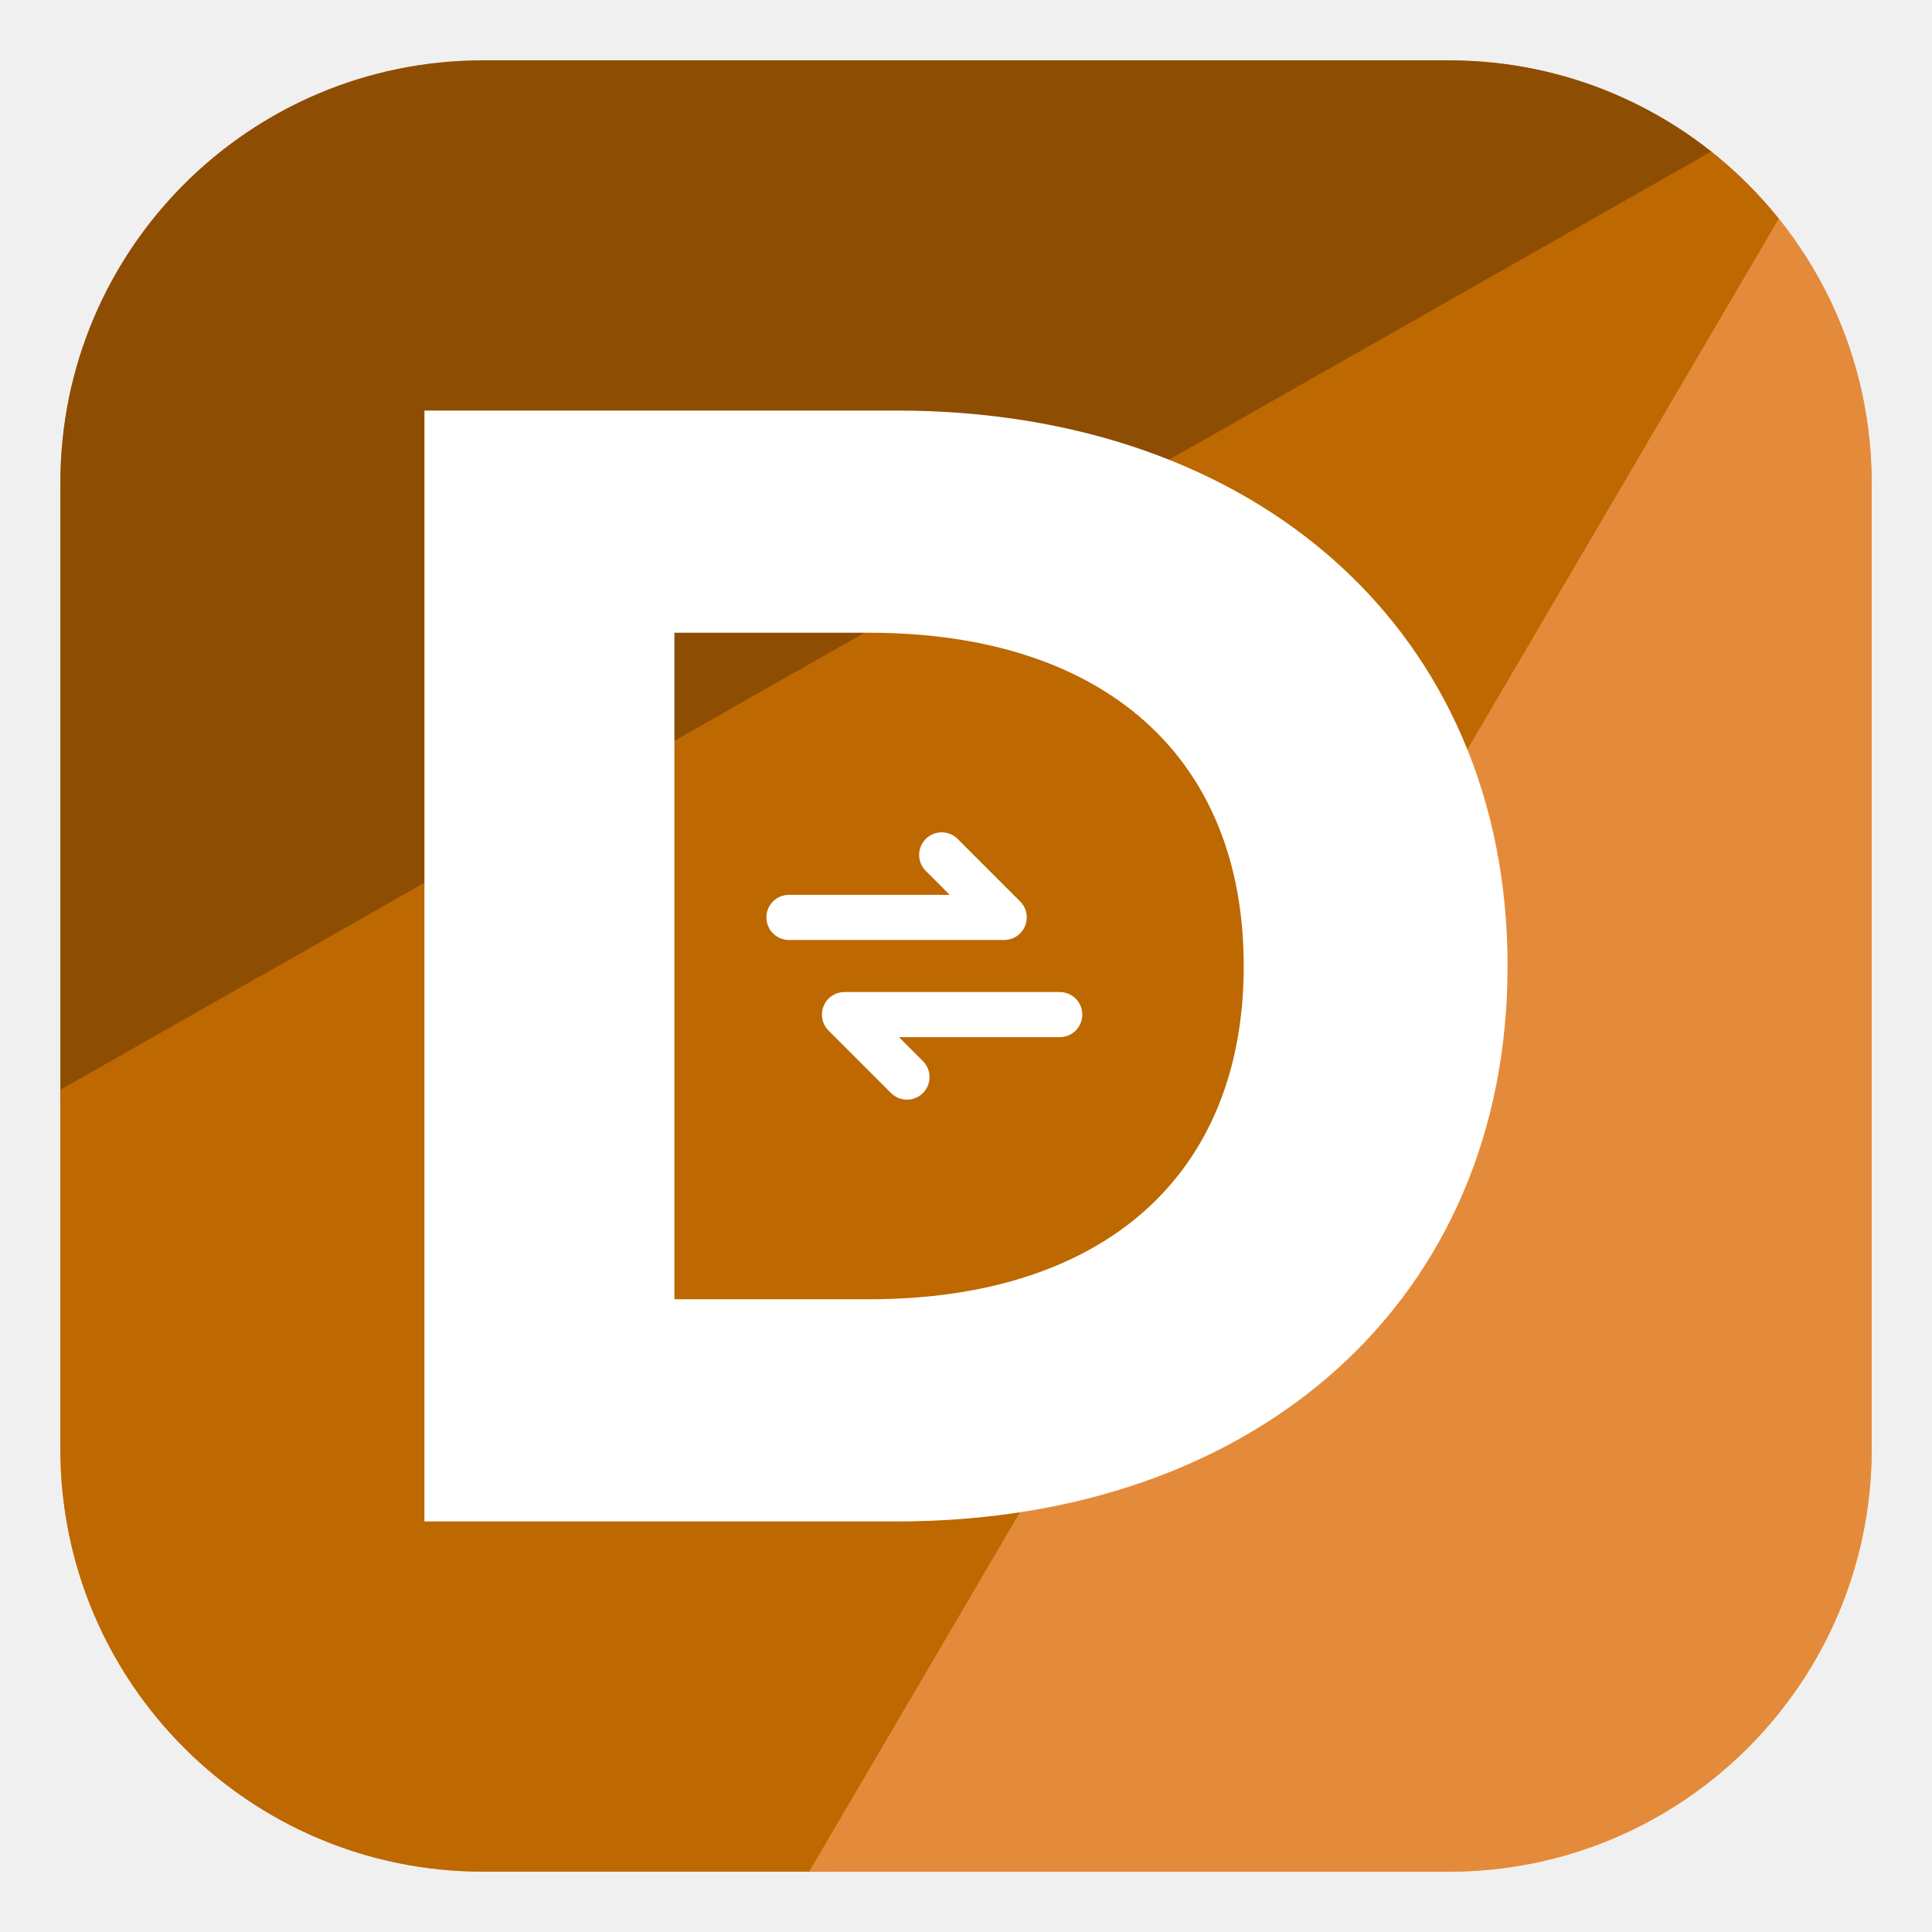
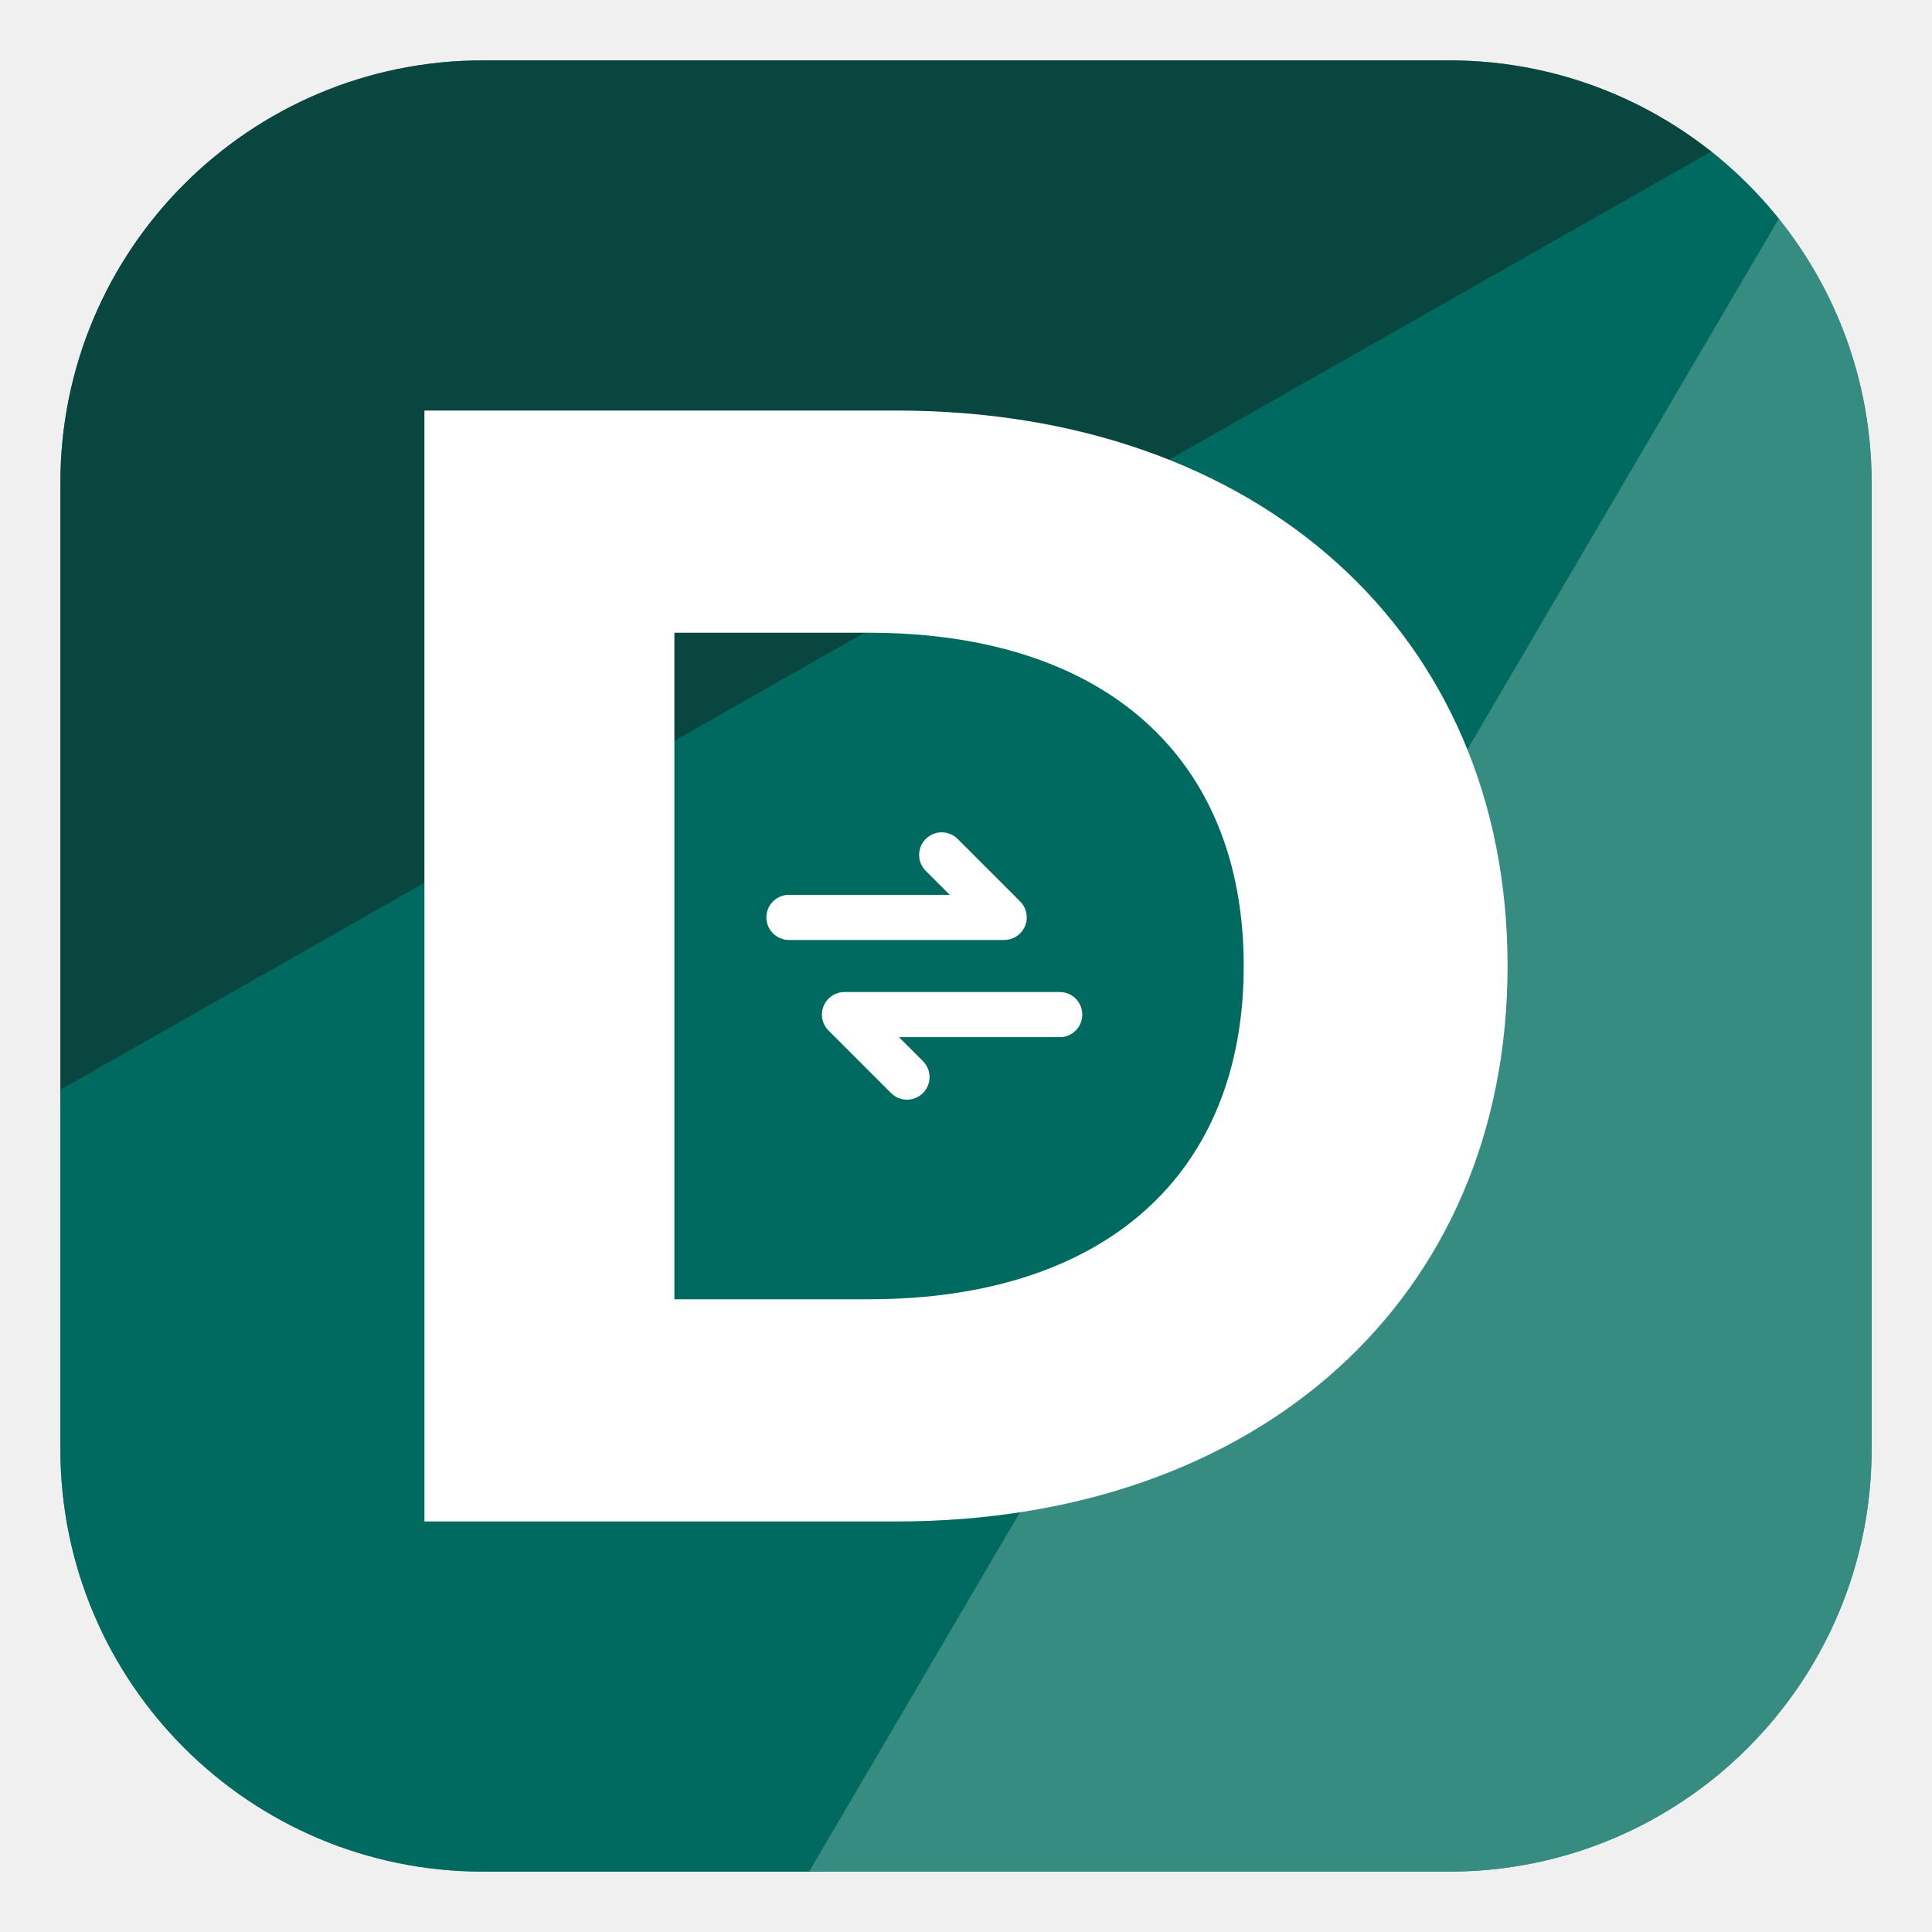
- <svg xmlns="http://www.w3.org/2000/svg" width="128" height="128" viewBox="0 0 128 128" role="img" aria-labelledby="t d">
+ <svg xmlns="http://www.w3.org/2000/svg" width="128" height="128" viewBox="0 0 128 128" role="img" aria-label="SheetConnect for Salesforce — 3 tone fan">
  <defs>
-     <clipPath id="tile">
+     <clipPath id="c">
      <rect x="4" y="4" width="120" height="120" rx="28" />
    </clipPath>
  </defs>
-   <g clip-path="url(#tile)">
-     <rect x="4" y="4" width="120" height="120" fill="#e48b3b" />
-     <path d="M124 4L-153.1 164.0L-196.0 1.8Z" fill="#8d4d02" />
-     <path d="M124 4L-36.0 281.1L-154.2 162.1Z" fill="#bd6800" />
-     <path d="M124 4L124.0 324.0L-37.9 280.0Z" fill="#e48b3b" />
+   <g clip-path="url(#c)">
+     <rect x="4" y="4" width="120" height="120" fill="#378c81" />
+     <path d="M124 4L-153.1 164.0L-196.0 1.8Z" fill="#08463f" />
+     <path d="M124 4L-36.0 281.1L-154.2 162.1Z" fill="#006a60" />
+     <path d="M124 4L124.0 324.0L-37.9 280.0Z" fill="#378c81" />
  </g>
  <g transform="translate(64 64) scale(0.92) translate(-65 -64)">
    <path d="M26 24h34c26 0 44 16 44 40s-18 40-44 40H26V24Zm18 16v48h14c17 0 27-9 27-24s-10-24-27-24h-14Z" fill-rule="evenodd" fill="#fff" />
    <g transform="translate(47 49) scale(1.25)">
      <g fill="none" stroke="#fff" stroke-width="2.6" stroke-linecap="round" stroke-linejoin="round" vector-effect="non-scaling-stroke">
        <path d="M4.2 9.2h12.4l-3.6-3.6M19.8 14.8H7.4l3.6 3.6" />
      </g>
    </g>
  </g>
</svg>
